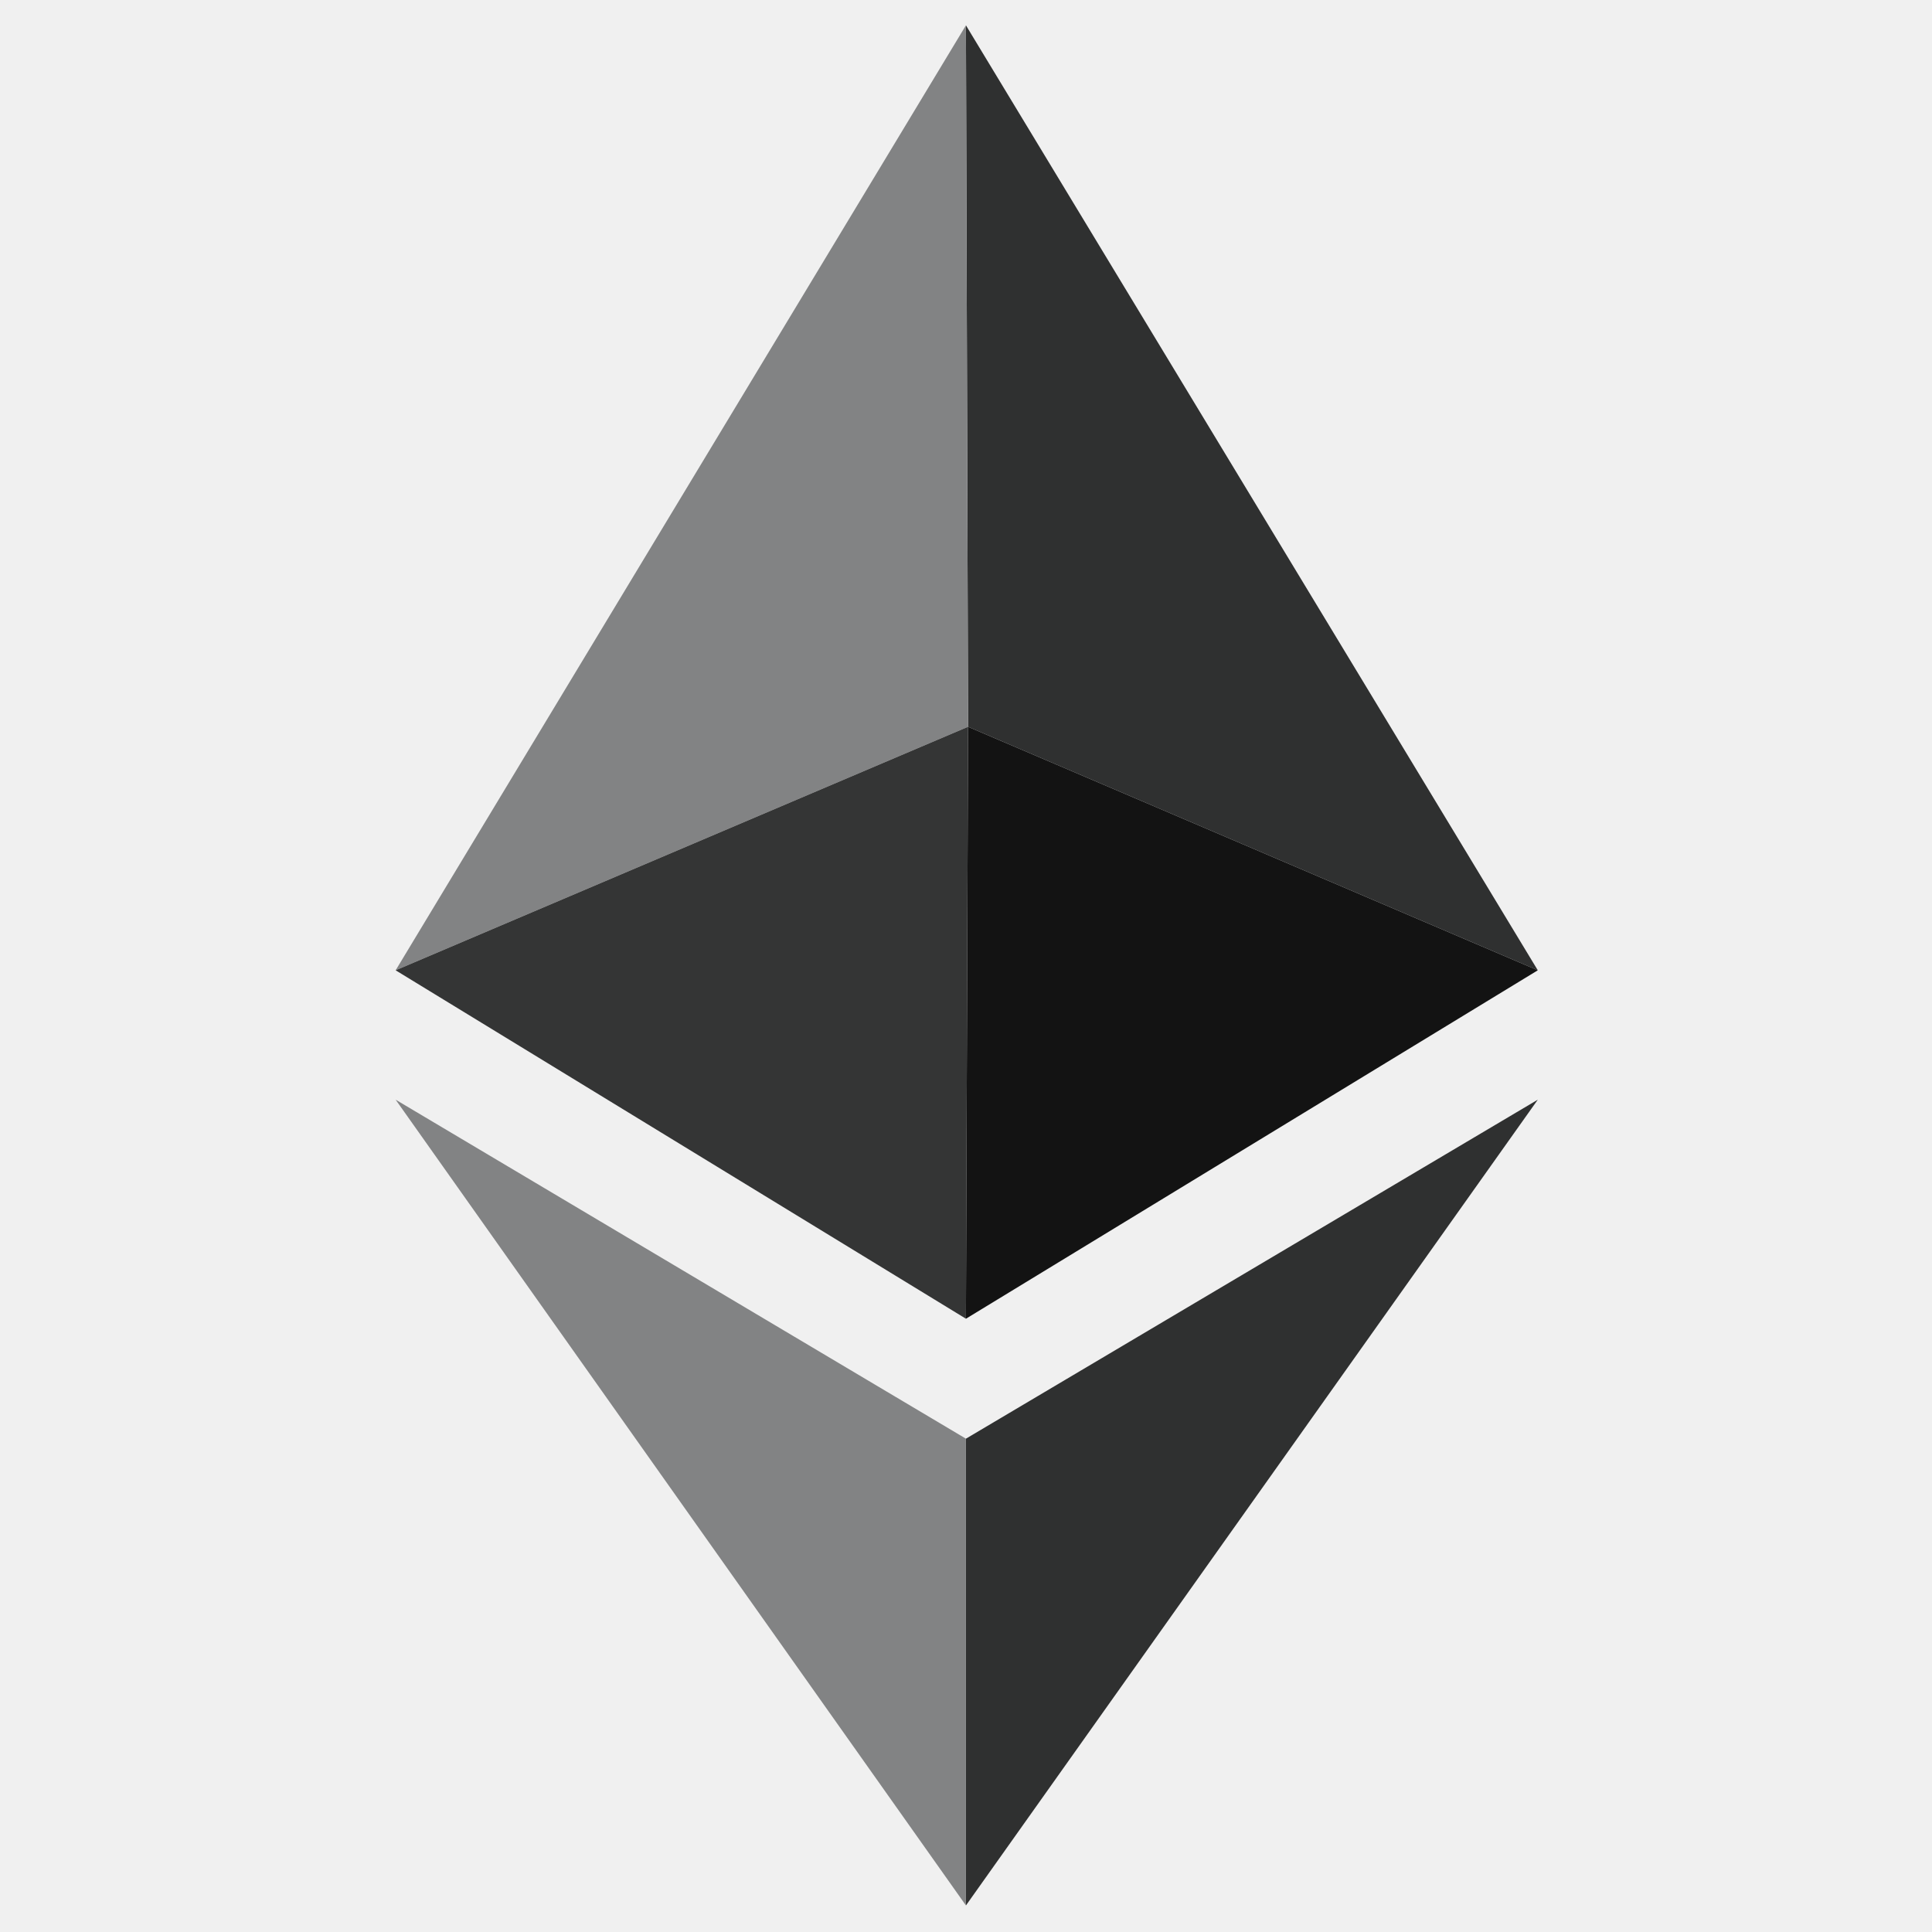
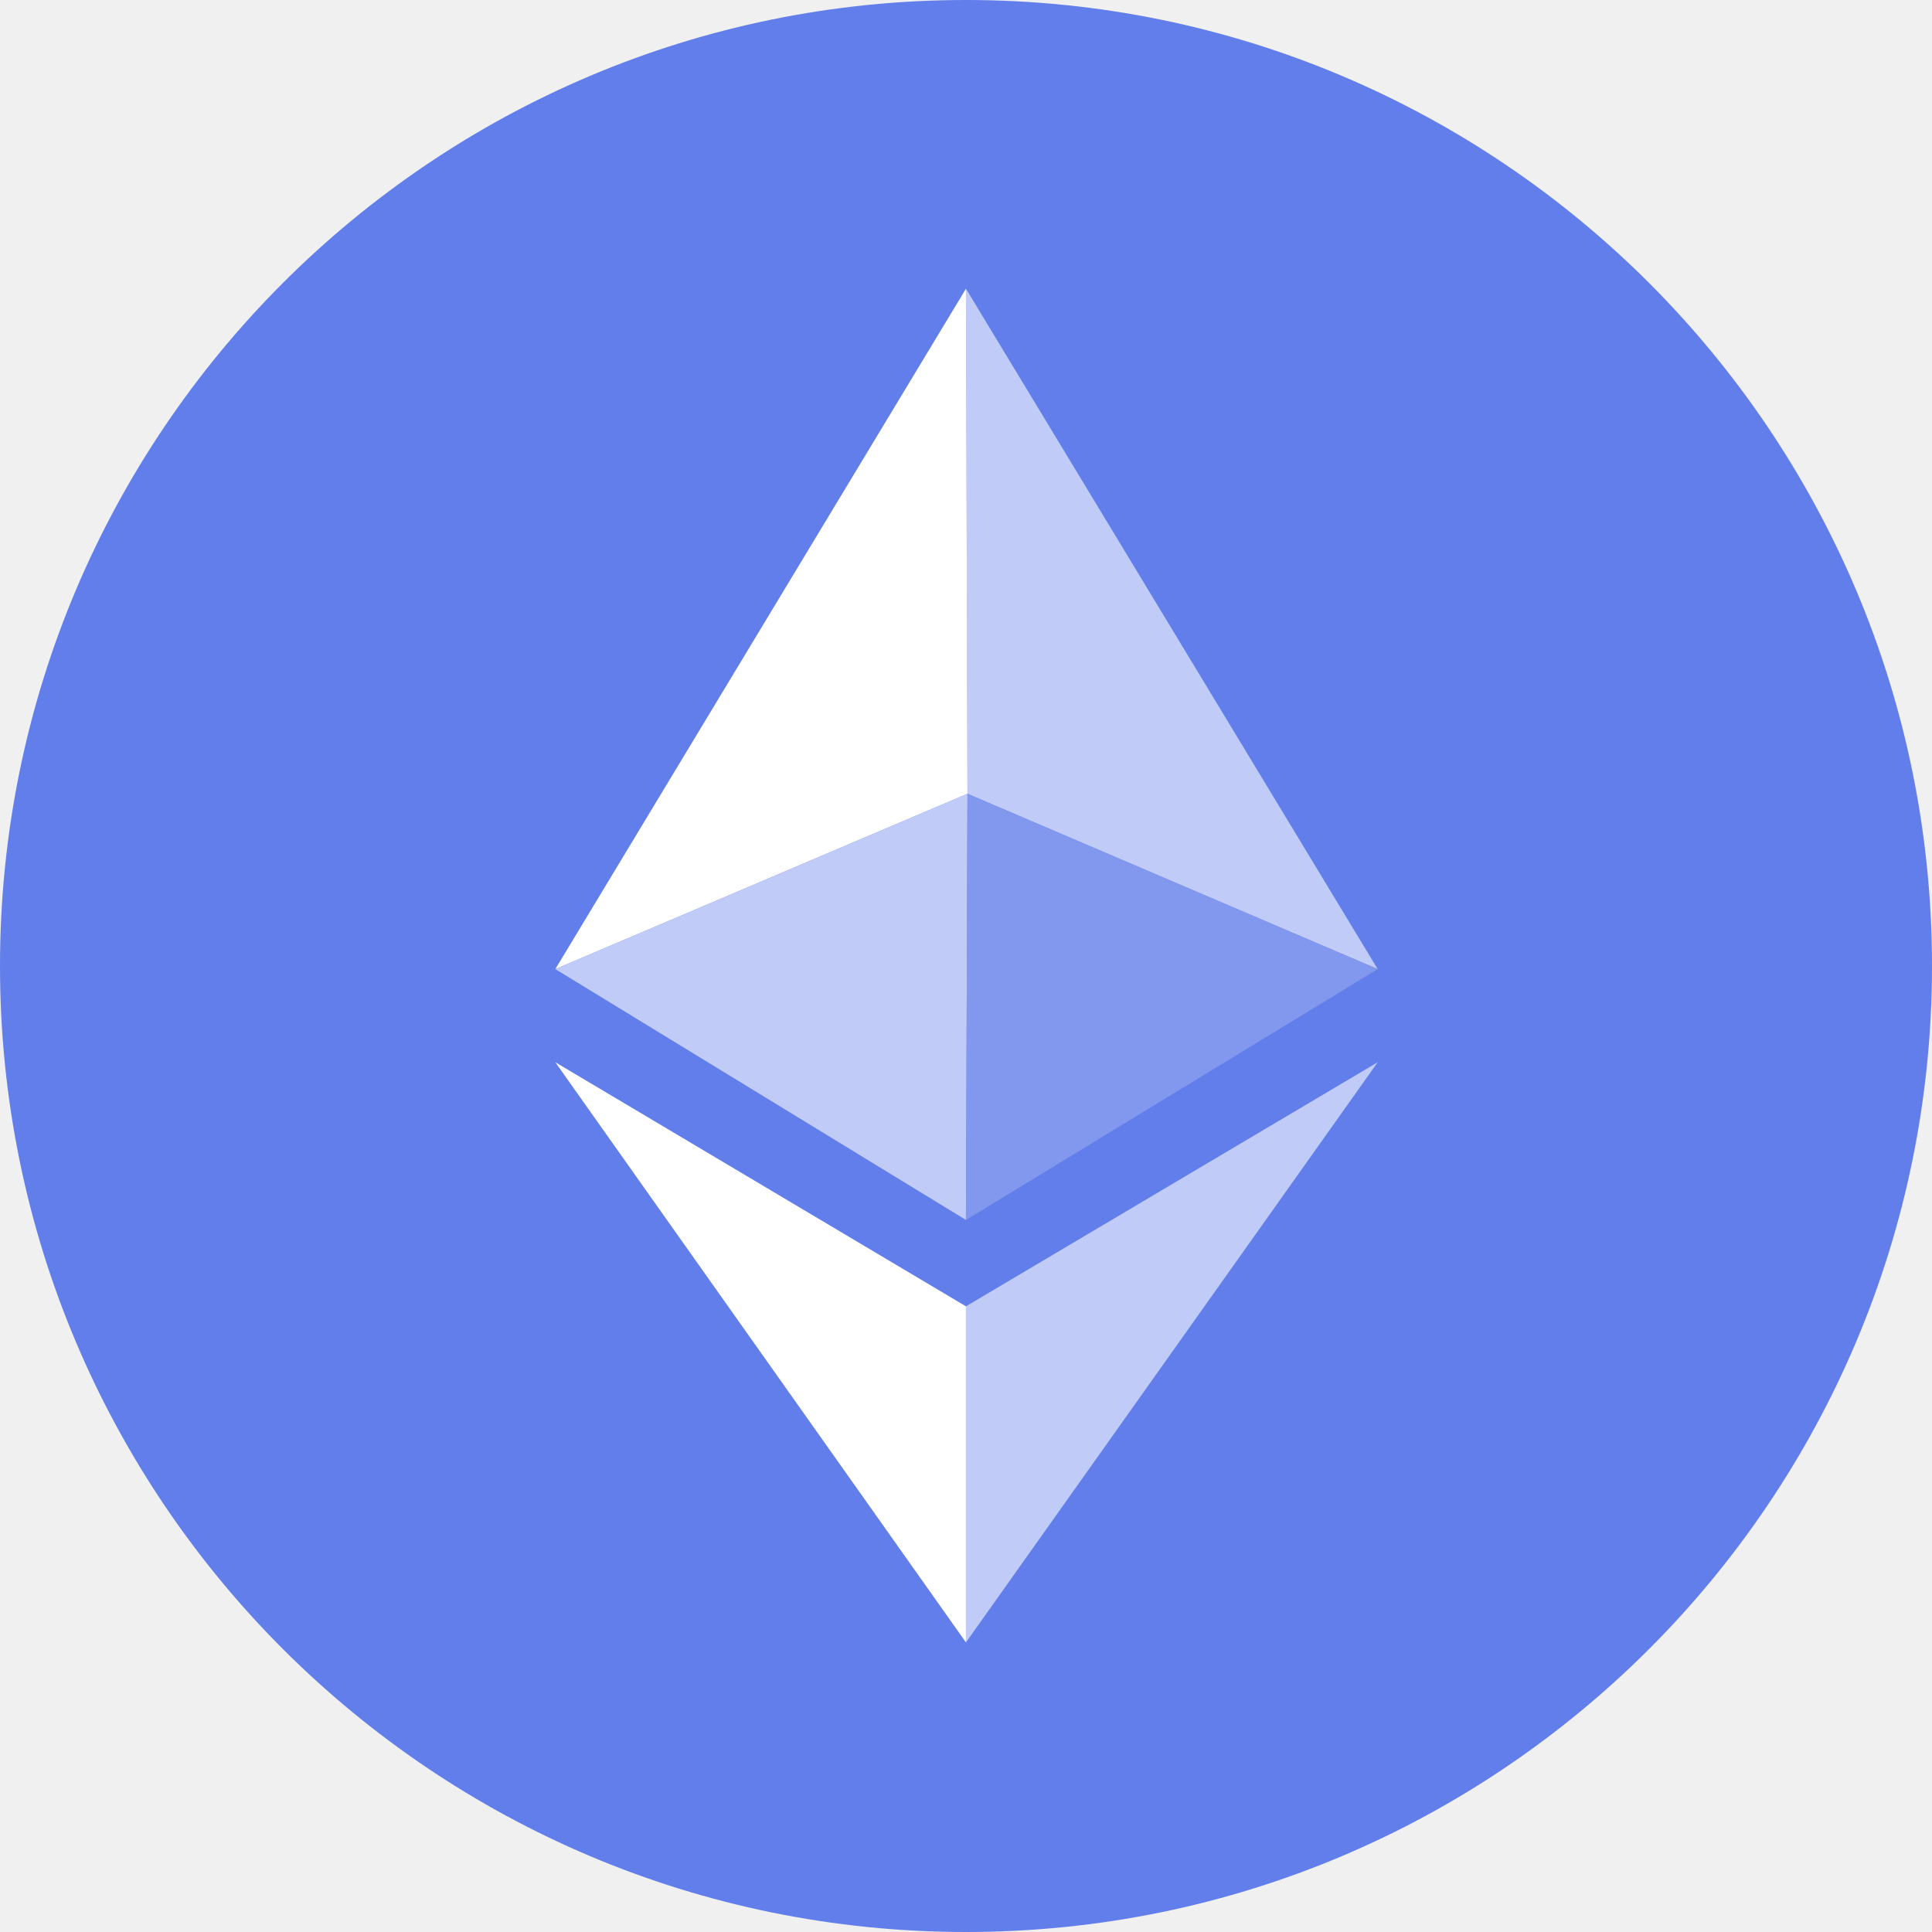
- <svg xmlns="http://www.w3.org/2000/svg" version="1.1" id="Layer_2" x="0px" y="0px" viewBox="0 0 500 500" enable-background="new 0 0 500 500" xml:space="preserve">
-   <polygon fill="#2F3030" points="249.982,6.554 397.98,251.112 250.53,188.092 " />
-   <polygon fill="#828384" points="102.39,251.112 249.982,6.554 250.53,188.092 " />
-   <polygon fill="#343535" points="249.982,341.285 102.39,251.112 250.53,188.092 " />
-   <polygon fill="#131313" points="397.98,251.112 250.53,188.092 249.982,341.285 " />
-   <polygon fill="#2F3030" points="249.982,372.329 397.98,284.597 249.982,493.13 " />
-   <polygon fill="#828384" points="249.982,372.329 102.39,284.597 249.982,493.13 " />
+ <svg xmlns="http://www.w3.org/2000/svg" width="1000" height="1000" viewBox="0 0 1000 1000" fill="none">
+   <circle cx="500" cy="500" r="500" fill="#627EEA" />
+   <path d="M499.974 149.438L713.091 501.601L500.763 410.852L499.974 149.438Z" fill="#C0CCF7" />
+   <path d="M287.441 501.601L499.974 149.438L500.763 410.852L287.441 501.601Z" fill="white" />
+   <path d="M499.974 631.45L287.441 501.601L500.763 410.853L499.974 631.45Z" fill="#C0CCF7" />
+   <path d="M713.091 501.601L500.763 410.853L499.974 631.45L713.091 501.601Z" fill="#8198EE" />
+   <path d="M499.974 676.154L713.091 549.82L499.974 850.107V676.154Z" fill="#C0CCF7" />
+   <path d="M499.974 676.154L287.441 549.82L499.974 850.107V676.154Z" fill="white" />
</svg>
